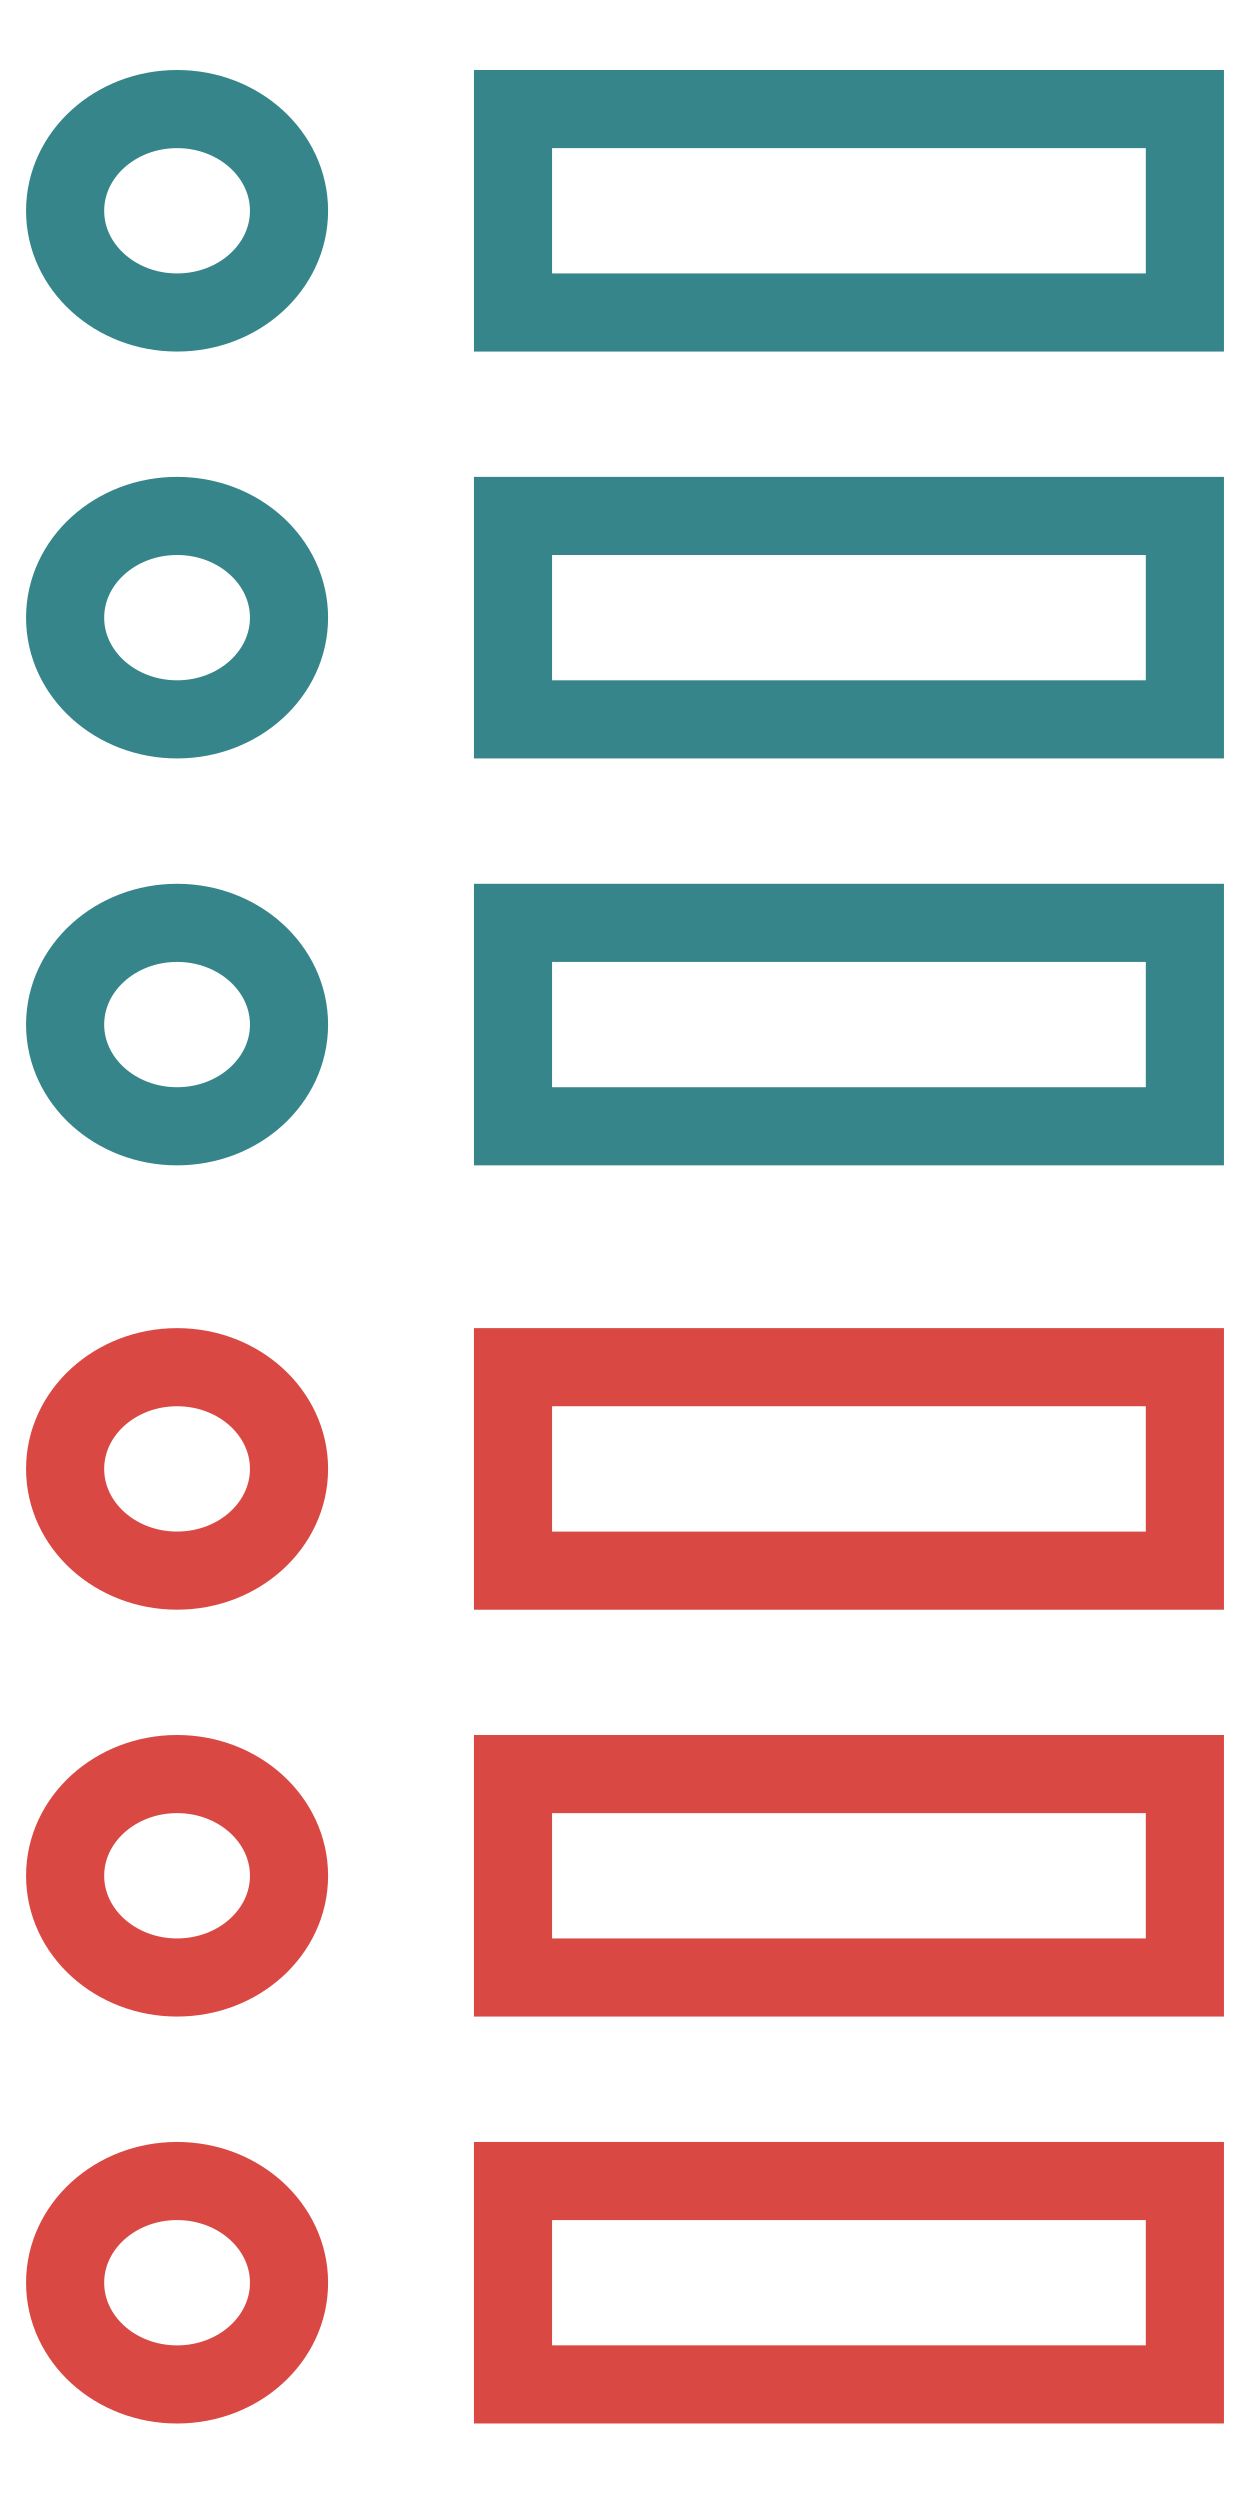
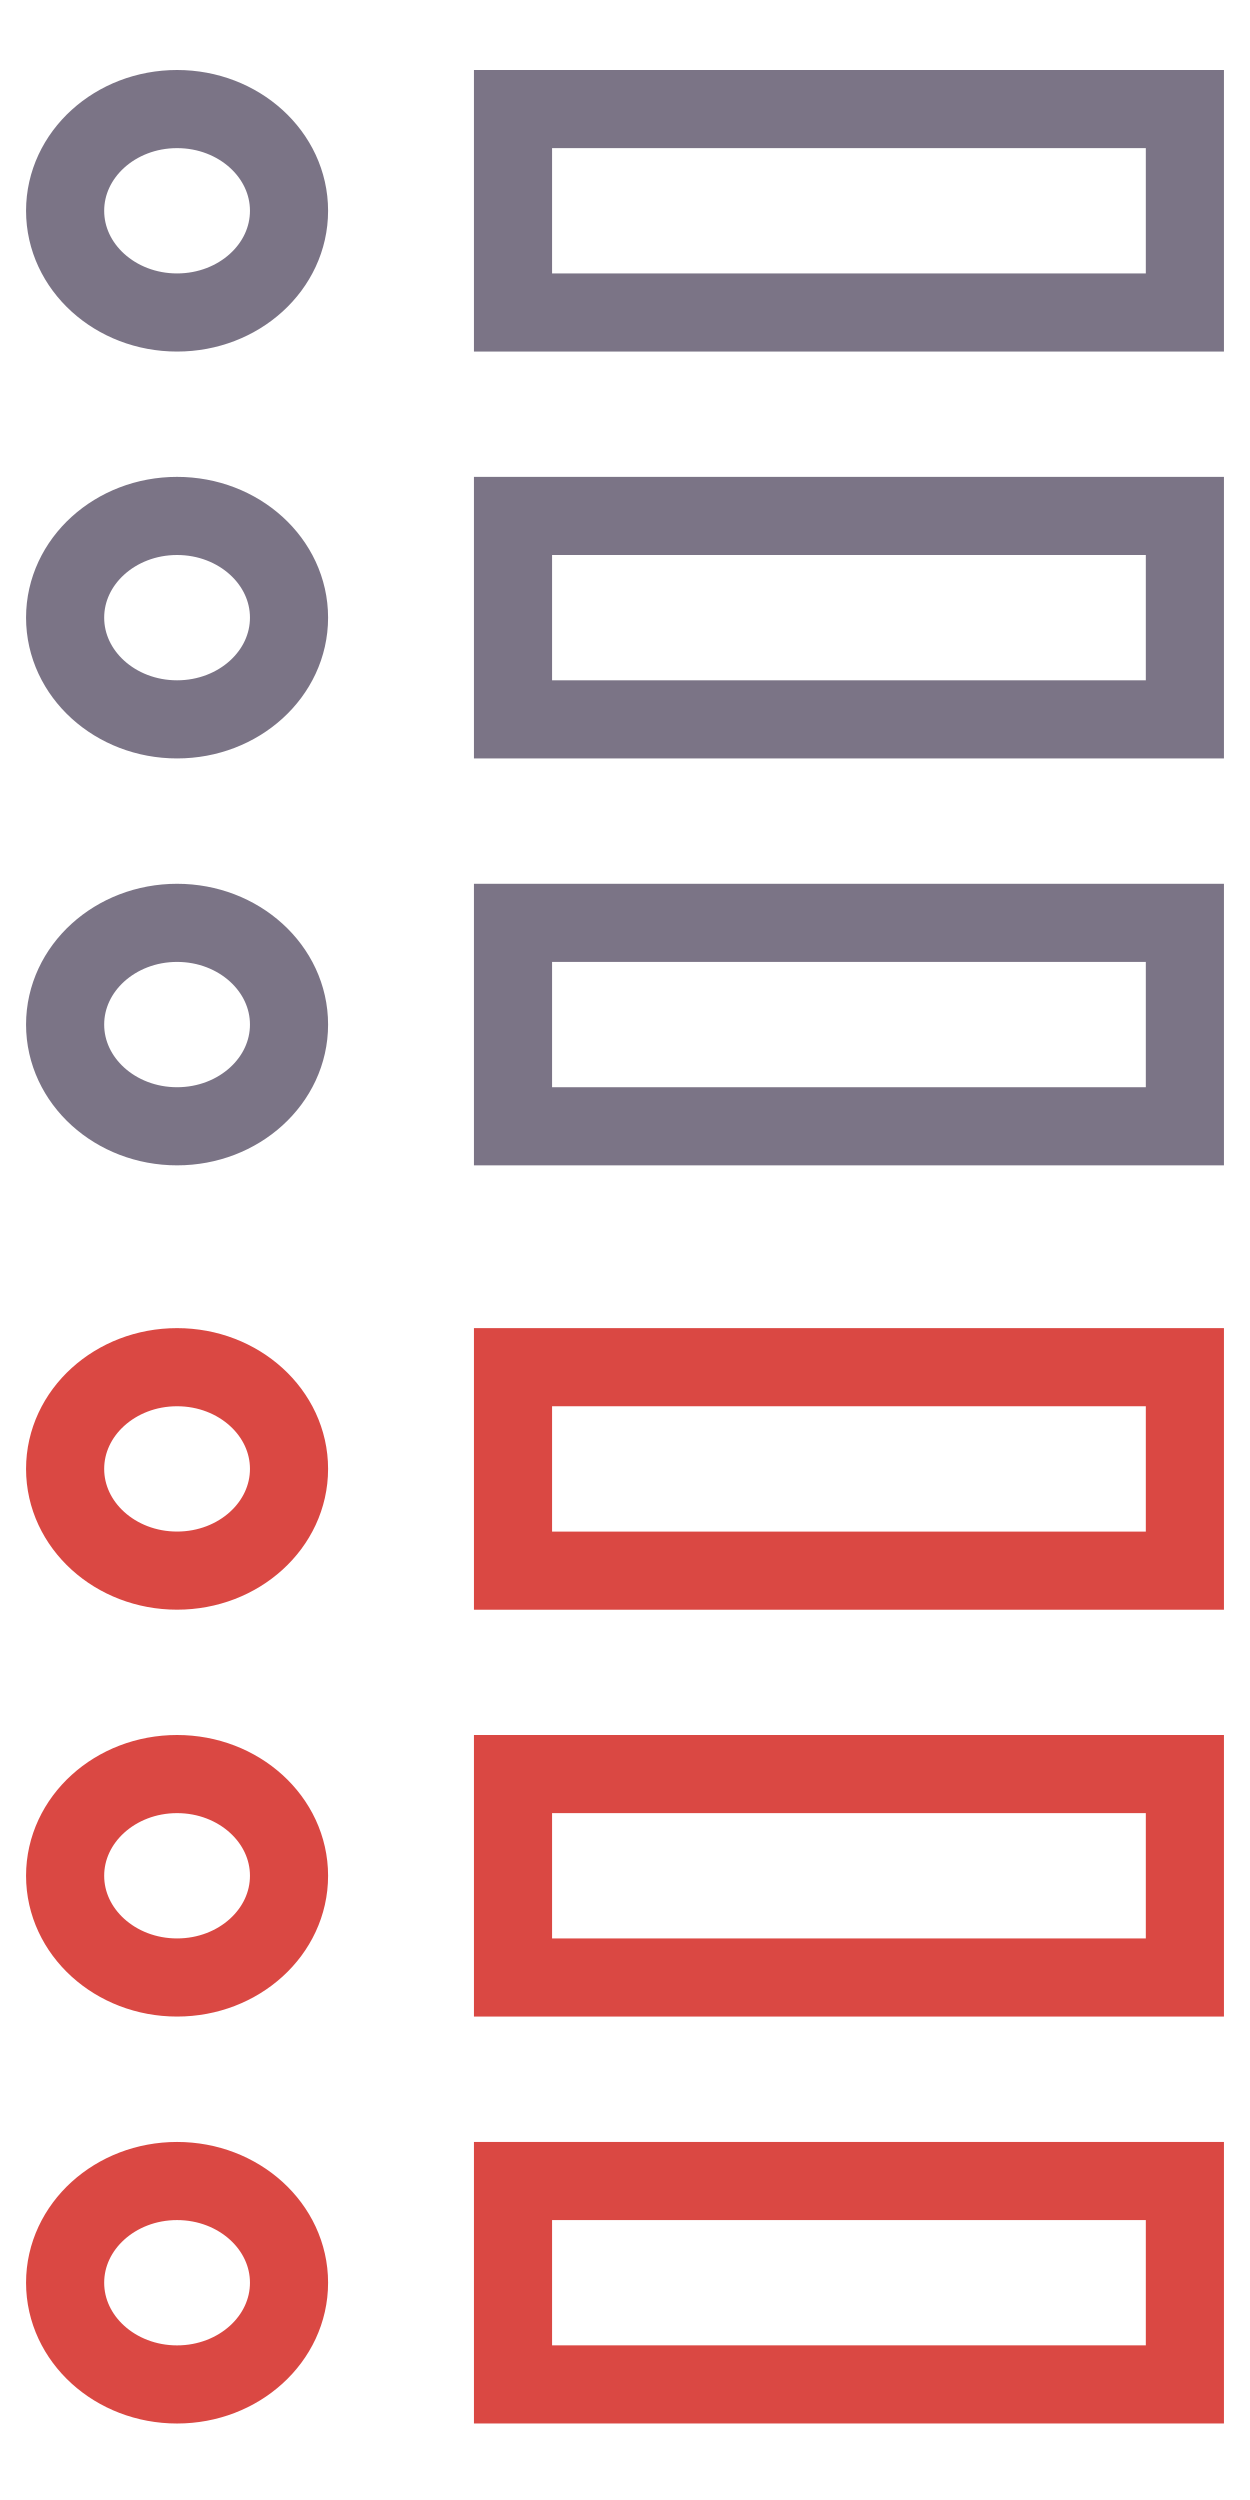
<svg xmlns="http://www.w3.org/2000/svg" version="1.1" id="Layer_1" x="0px" y="0px" width="32px" height="64px" viewBox="0 0 32 64" enable-background="new 0 0 32 64" xml:space="preserve">
  <g transform="translate(0, 0)">
-     <ellipse fill="none" stroke="#35858B" stroke-width="2" stroke-linecap="square" stroke-miterlimit="10" cx="4.533" cy="5.396" rx="2.866" ry="2.604" />
-     <ellipse fill="none" stroke="#35858B" stroke-width="2" stroke-linecap="square" stroke-miterlimit="10" cx="4.533" cy="15.812" rx="2.866" ry="2.604" />
-     <ellipse fill="none" stroke="#35858B" stroke-width="2" stroke-linecap="square" stroke-miterlimit="10" cx="4.533" cy="26.229" rx="2.866" ry="2.604" />
-     <rect x="13.133" y="2.792" fill="none" stroke="#35858B" stroke-width="2" stroke-linecap="square" stroke-miterlimit="10" width="17.2" height="5.208" />
-     <rect x="13.133" y="13.208" fill="none" stroke="#35858B" stroke-width="2" stroke-linecap="square" stroke-miterlimit="10" width="17.2" height="5.208" />
-     <rect x="13.133" y="23.625" fill="none" stroke="#35858B" stroke-width="2" stroke-linecap="square" stroke-miterlimit="10" width="17.2" height="5.208" />
+     <ellipse fill="none" stroke="#7B7486" stroke-width="2" stroke-linecap="square" stroke-miterlimit="10" cx="4.533" cy="5.396" rx="2.866" ry="2.604" />
+     <ellipse fill="none" stroke="#7B7486" stroke-width="2" stroke-linecap="square" stroke-miterlimit="10" cx="4.533" cy="15.812" rx="2.866" ry="2.604" />
+     <ellipse fill="none" stroke="#7B7486" stroke-width="2" stroke-linecap="square" stroke-miterlimit="10" cx="4.533" cy="26.229" rx="2.866" ry="2.604" />
+     <rect x="13.133" y="2.792" fill="none" stroke="#7B7486" stroke-width="2" stroke-linecap="square" stroke-miterlimit="10" width="17.2" height="5.208" />
+     <rect x="13.133" y="13.208" fill="none" stroke="#7B7486" stroke-width="2" stroke-linecap="square" stroke-miterlimit="10" width="17.2" height="5.208" />
+     <rect x="13.133" y="23.625" fill="none" stroke="#7B7486" stroke-width="2" stroke-linecap="square" stroke-miterlimit="10" width="17.2" height="5.208" />
  </g>
  <g transform="translate(0, 0)">
    <ellipse fill="none" stroke="#DA4843" stroke-width="2" stroke-linecap="square" stroke-miterlimit="10" cx="4.533" cy="37.604" rx="2.866" ry="2.604" />
    <ellipse fill="none" stroke="#DA4843" stroke-width="2" stroke-linecap="square" stroke-miterlimit="10" cx="4.533" cy="48.02" rx="2.866" ry="2.604" />
    <ellipse fill="none" stroke="#DA4843" stroke-width="2" stroke-linecap="square" stroke-miterlimit="10" cx="4.533" cy="58.438" rx="2.866" ry="2.604" />
    <rect x="13.133" y="35" fill="none" stroke="#DA4843" stroke-width="2" stroke-linecap="square" stroke-miterlimit="10" width="17.2" height="5.209" />
    <rect x="13.133" y="45.416" fill="none" stroke="#DA4843" stroke-width="2" stroke-linecap="square" stroke-miterlimit="10" width="17.2" height="5.208" />
    <rect x="13.133" y="55.834" fill="none" stroke="#DA4843" stroke-width="2" stroke-linecap="square" stroke-miterlimit="10" width="17.2" height="5.207" />
  </g>
</svg>
